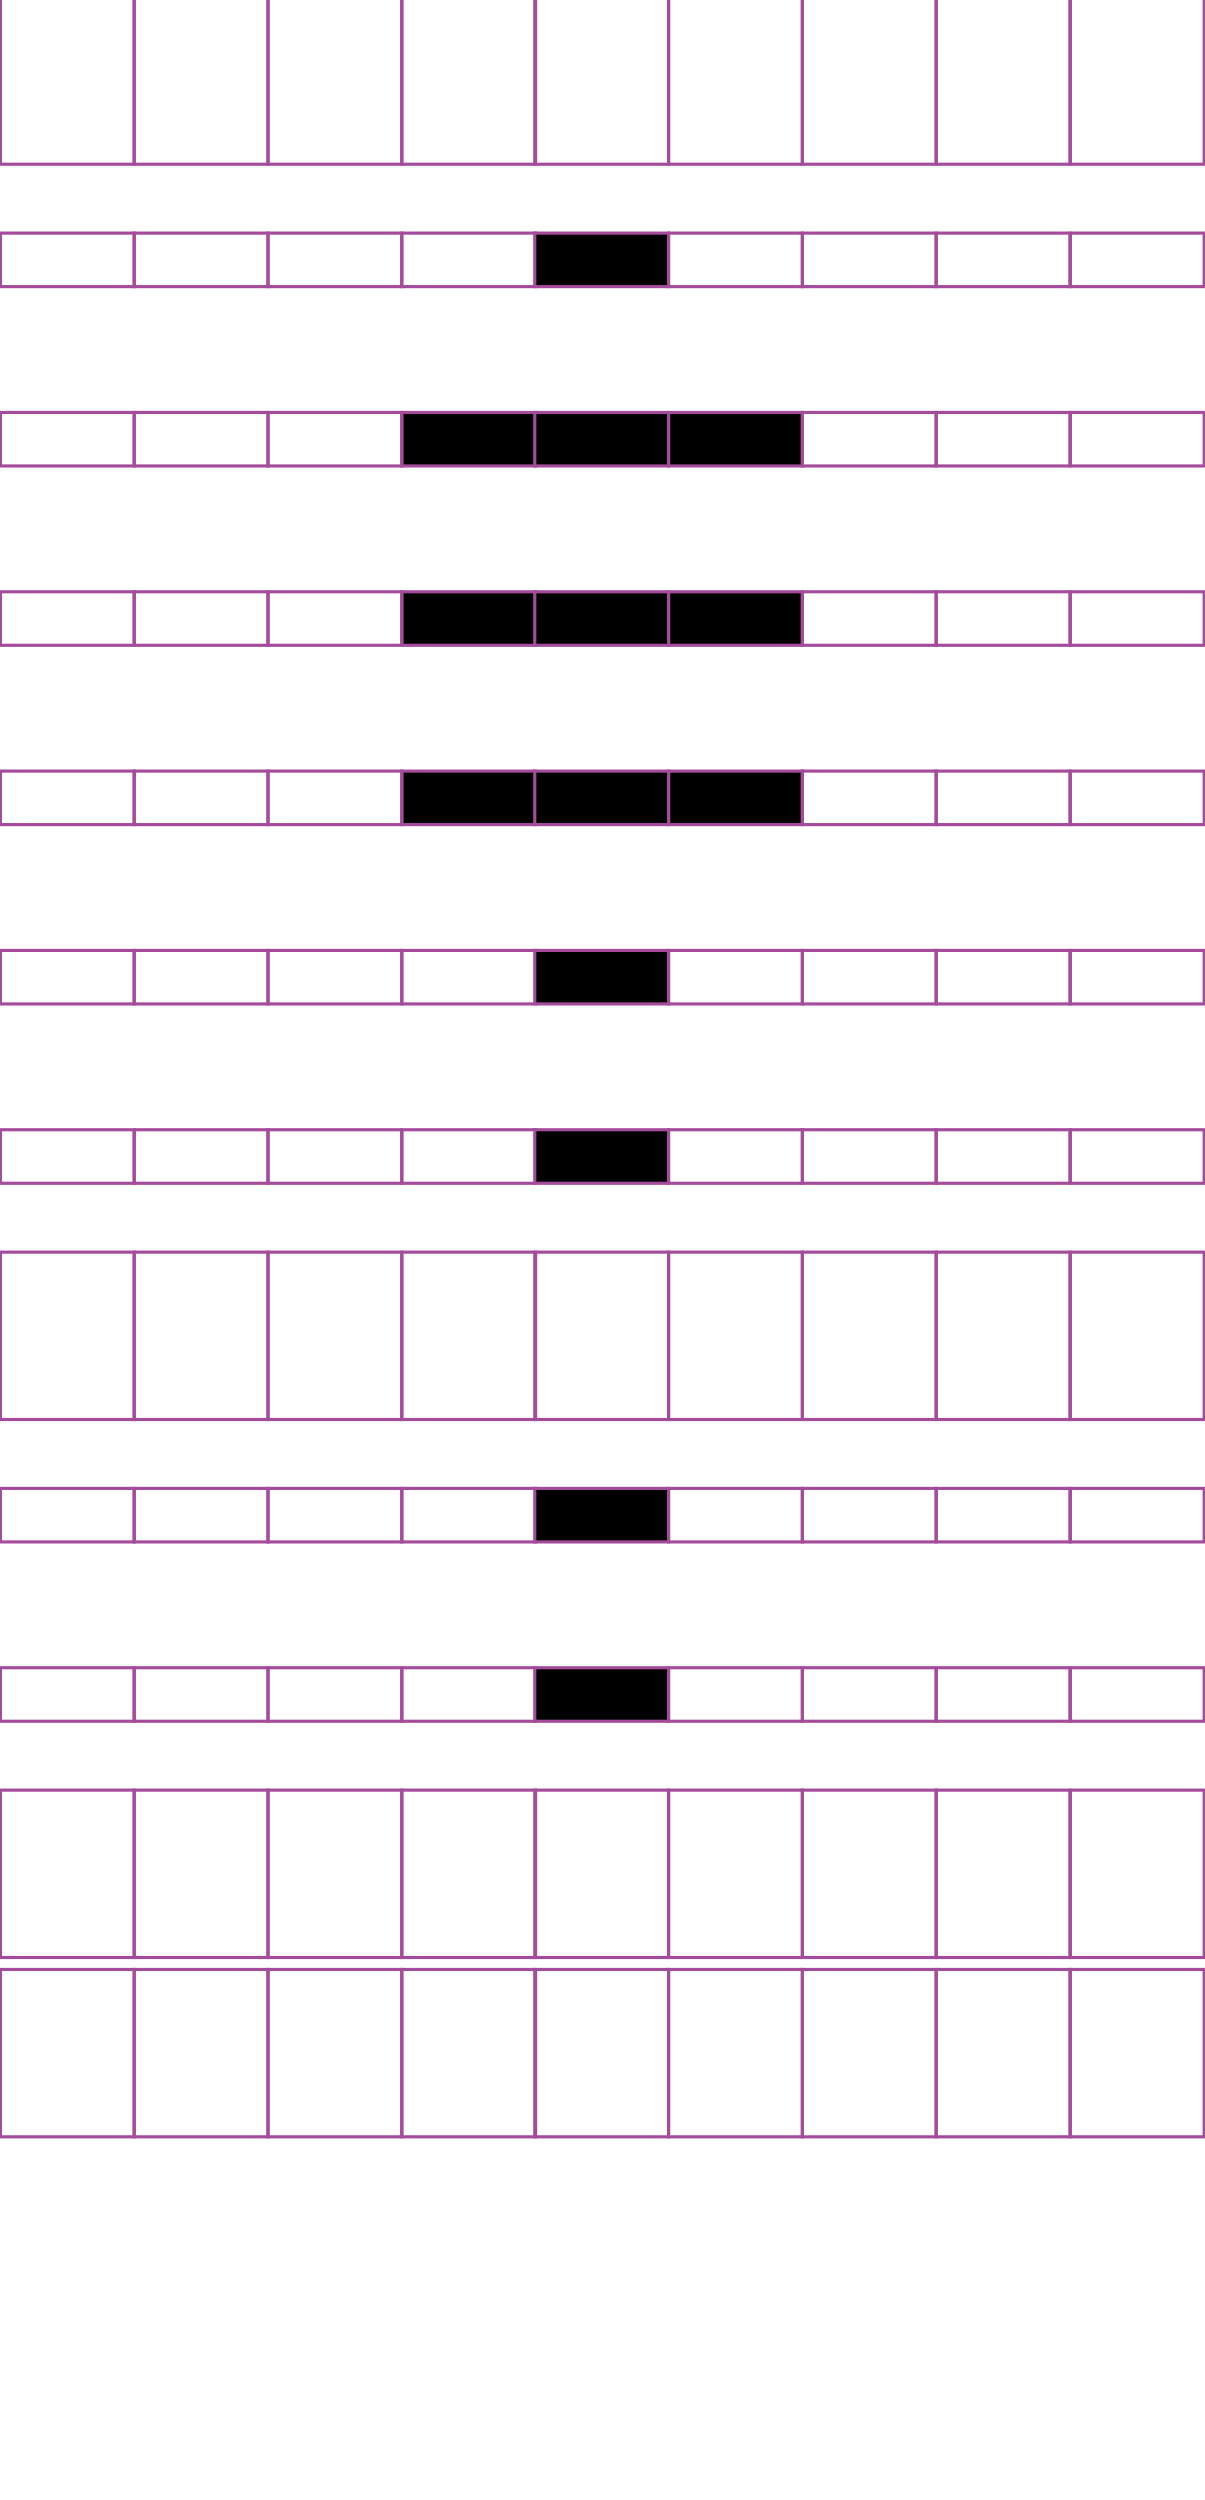
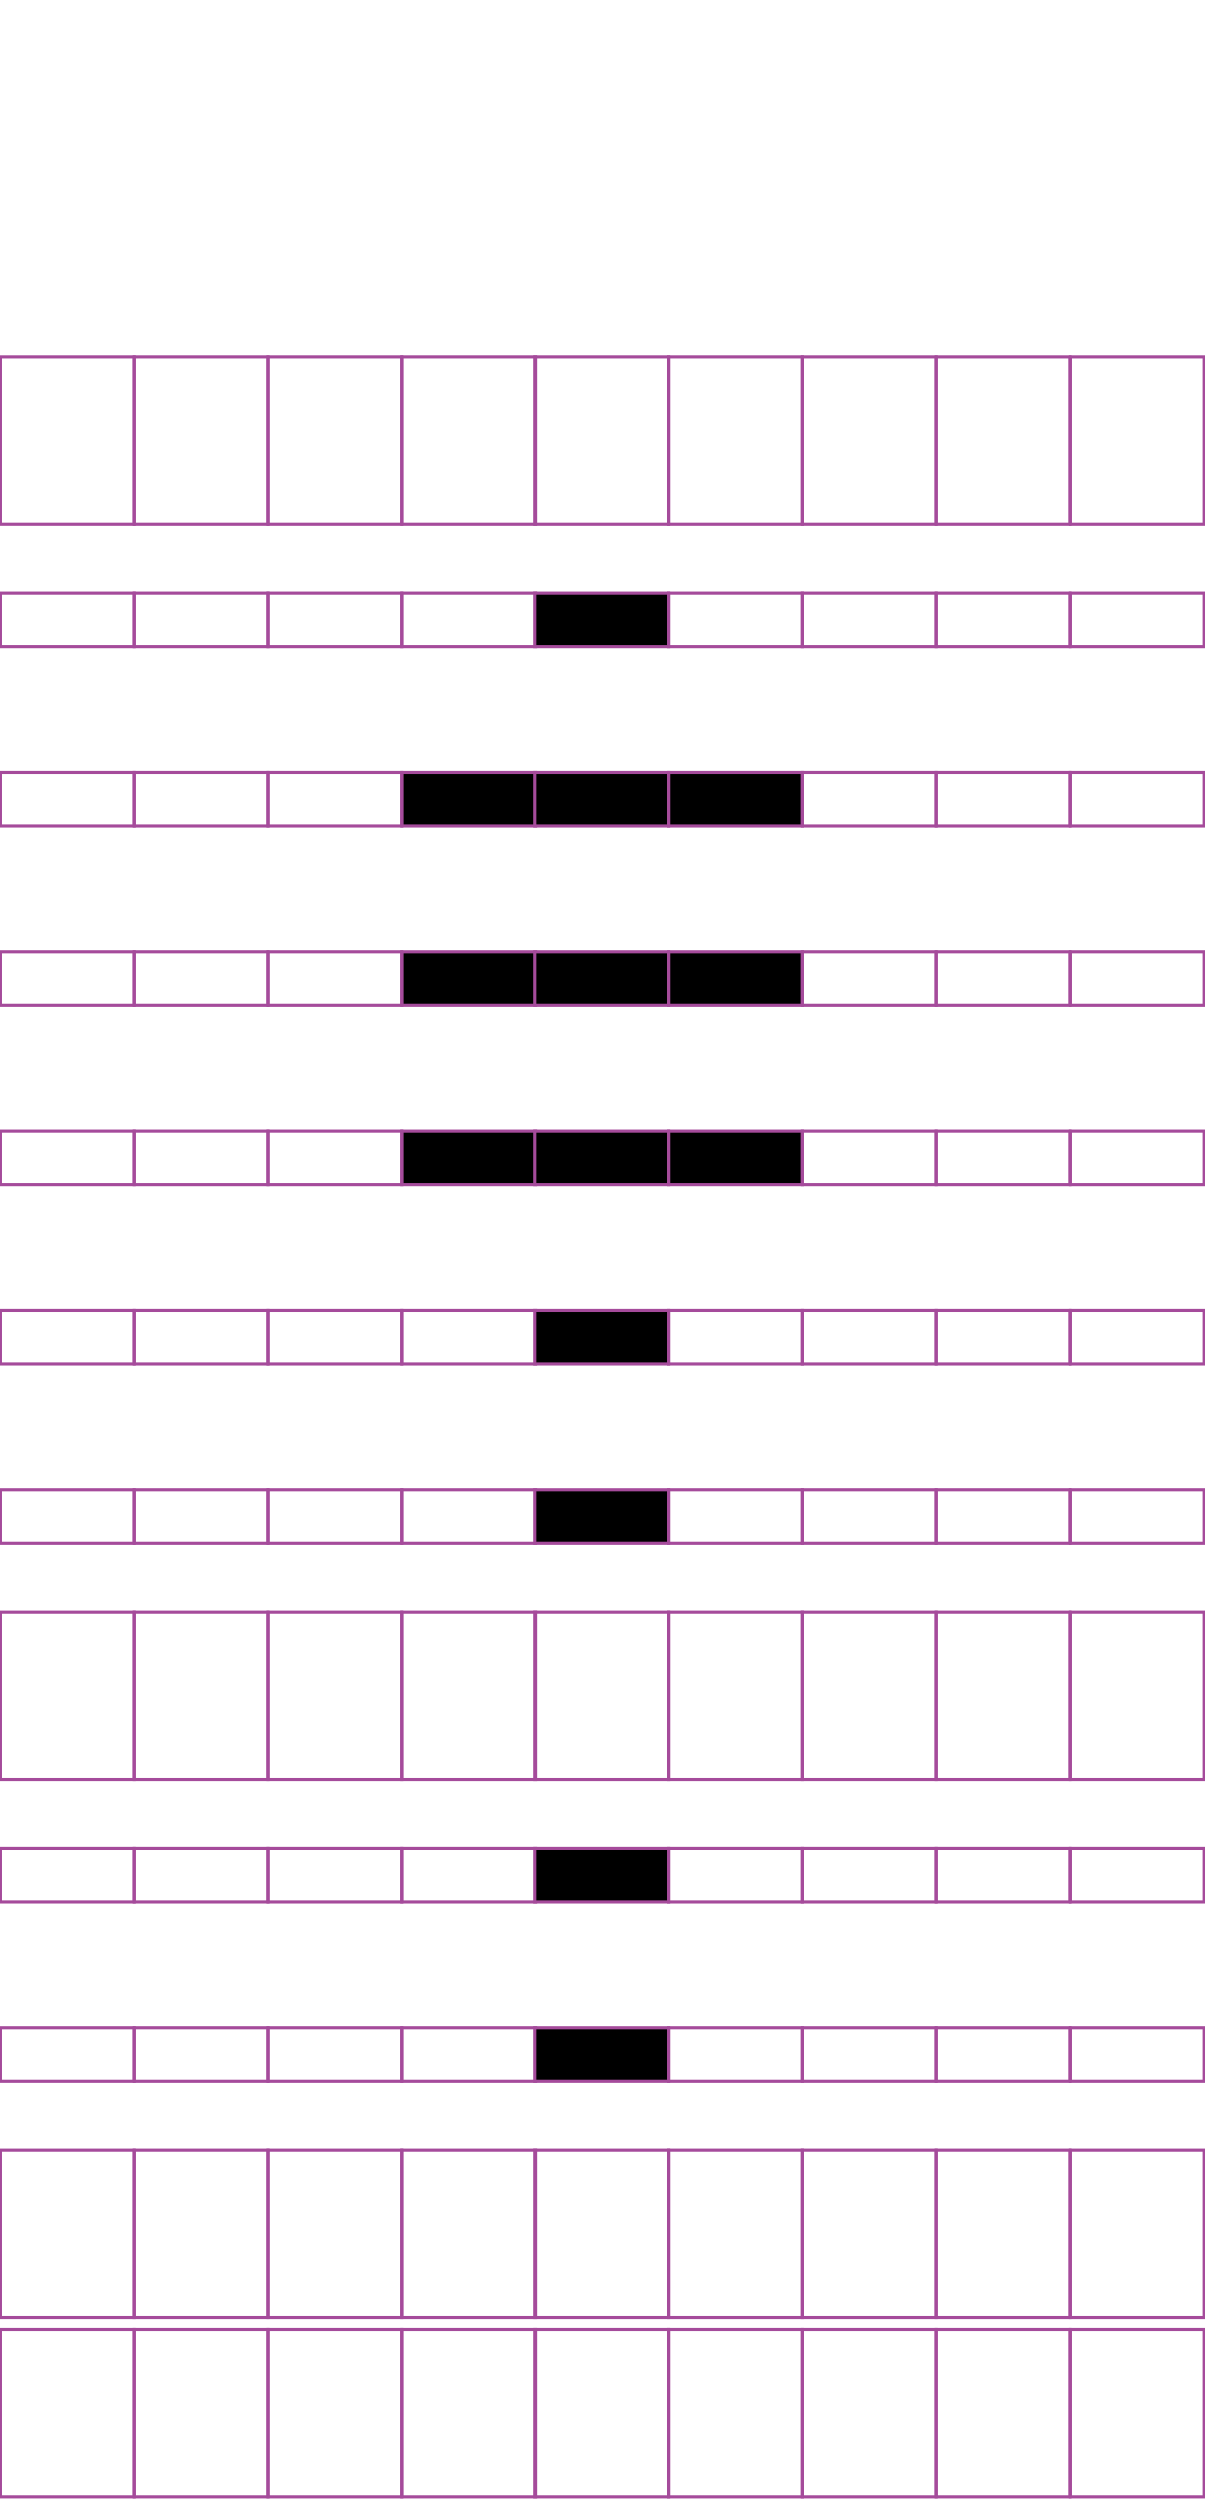
<svg xmlns="http://www.w3.org/2000/svg" version="1.1" id="Layer_1" x="0px" y="0px" width="382.68px" height="794.488px" viewBox="0 0 382.68 794.488" enable-background="new 0 0 382.68 794.488" xml:space="preserve">
-   <rect x="42.648" y="-1" fill="none" stroke="#A54B9B" stroke-miterlimit="10" width="42.521" height="53.19" />
-   <rect x="0.129" y="-1" fill="none" stroke="#A54B9B" stroke-miterlimit="10" width="42.52" height="53.19" />
-   <rect x="127.689" y="-1" fill="none" stroke="#A54B9B" stroke-miterlimit="10" width="42.521" height="53.19" />
-   <rect x="85.17" y="-1" fill="none" stroke="#A54B9B" stroke-miterlimit="10" width="42.52" height="53.19" />
-   <rect x="212.467" y="-1" fill="none" stroke="#A54B9B" stroke-miterlimit="10" width="42.52" height="53.19" />
-   <rect x="169.947" y="-1" fill="none" stroke="#A54B9B" stroke-miterlimit="10" width="42.521" height="53.19" />
-   <rect x="297.508" y="-1" fill="none" stroke="#A54B9B" stroke-miterlimit="10" width="42.52" height="53.19" />
-   <rect x="254.987" y="-1" fill="none" stroke="#A54B9B" stroke-miterlimit="10" width="42.521" height="53.19" />
-   <rect x="340.159" y="-1" fill="none" stroke="#A54B9B" stroke-miterlimit="10" width="42.521" height="53.19" />
-   <rect x="42.648" y="74.08" fill="none" stroke="#A54B9B" stroke-miterlimit="10" width="42.521" height="17.008" />
-   <rect x="0.129" y="74.08" fill="none" stroke="#A54B9B" stroke-miterlimit="10" width="42.52" height="17.008" />
-   <rect x="127.689" y="74.08" fill="none" stroke="#A54B9B" stroke-miterlimit="10" width="42.521" height="17.008" />
-   <rect x="85.17" y="74.08" fill="none" stroke="#A54B9B" stroke-miterlimit="10" width="42.52" height="17.008" />
-   <rect x="212.467" y="74.08" fill="none" stroke="#A54B9B" stroke-miterlimit="10" width="42.52" height="17.008" />
-   <rect x="169.947" y="74.08" stroke="#A54B9B" stroke-miterlimit="10" width="42.521" height="17.008" />
-   <rect x="297.508" y="74.08" fill="none" stroke="#A54B9B" stroke-miterlimit="10" width="42.52" height="17.008" />
-   <rect x="254.987" y="74.08" fill="none" stroke="#A54B9B" stroke-miterlimit="10" width="42.521" height="17.008" />
-   <rect x="340.159" y="74.08" fill="none" stroke="#A54B9B" stroke-miterlimit="10" width="42.521" height="17.008" />
-   <rect x="42.648" y="131.071" fill="none" stroke="#A54B9B" stroke-miterlimit="10" width="42.521" height="17.009" />
-   <rect x="0.129" y="131.071" fill="none" stroke="#A54B9B" stroke-miterlimit="10" width="42.52" height="17.009" />
-   <rect x="127.689" y="131.071" stroke="#A54B9B" stroke-miterlimit="10" width="42.521" height="17.009" />
-   <rect x="85.17" y="131.071" fill="none" stroke="#A54B9B" stroke-miterlimit="10" width="42.52" height="17.009" />
-   <rect x="212.467" y="131.071" stroke="#A54B9B" stroke-miterlimit="10" width="42.52" height="17.009" />
-   <rect x="169.947" y="131.071" stroke="#A54B9B" stroke-miterlimit="10" width="42.521" height="17.009" />
-   <rect x="297.508" y="131.071" fill="none" stroke="#A54B9B" stroke-miterlimit="10" width="42.52" height="17.009" />
-   <rect x="254.987" y="131.071" fill="none" stroke="#A54B9B" stroke-miterlimit="10" width="42.521" height="17.009" />
-   <rect x="340.159" y="131.071" fill="none" stroke="#A54B9B" stroke-miterlimit="10" width="42.521" height="17.009" />
-   <rect x="42.648" y="188.06" fill="none" stroke="#A54B9B" stroke-miterlimit="10" width="42.521" height="17.008" />
-   <rect x="0.129" y="188.06" fill="none" stroke="#A54B9B" stroke-miterlimit="10" width="42.52" height="17.008" />
-   <rect x="127.689" y="188.06" stroke="#A54B9B" stroke-miterlimit="10" width="42.521" height="17.008" />
-   <rect x="85.17" y="188.06" fill="none" stroke="#A54B9B" stroke-miterlimit="10" width="42.52" height="17.008" />
-   <rect x="212.467" y="188.06" stroke="#A54B9B" stroke-miterlimit="10" width="42.52" height="17.008" />
-   <rect x="169.947" y="188.06" stroke="#A54B9B" stroke-miterlimit="10" width="42.521" height="17.008" />
-   <rect x="297.508" y="188.06" fill="none" stroke="#A54B9B" stroke-miterlimit="10" width="42.52" height="17.008" />
-   <rect x="254.987" y="188.06" fill="none" stroke="#A54B9B" stroke-miterlimit="10" width="42.521" height="17.008" />
-   <rect x="340.159" y="188.06" fill="none" stroke="#A54B9B" stroke-miterlimit="10" width="42.521" height="17.008" />
-   <rect x="42.648" y="245.049" fill="none" stroke="#A54B9B" stroke-miterlimit="10" width="42.521" height="17.008" />
-   <rect x="0.129" y="245.049" fill="none" stroke="#A54B9B" stroke-miterlimit="10" width="42.52" height="17.008" />
-   <rect x="127.689" y="245.049" stroke="#A54B9B" stroke-miterlimit="10" width="42.521" height="17.008" />
-   <rect x="85.17" y="245.049" fill="none" stroke="#A54B9B" stroke-miterlimit="10" width="42.52" height="17.008" />
-   <rect x="212.467" y="245.049" stroke="#A54B9B" stroke-miterlimit="10" width="42.52" height="17.008" />
-   <rect x="169.947" y="245.049" stroke="#A54B9B" stroke-miterlimit="10" width="42.521" height="17.008" />
-   <rect x="297.508" y="245.049" fill="none" stroke="#A54B9B" stroke-miterlimit="10" width="42.52" height="17.008" />
-   <rect x="254.987" y="245.049" fill="none" stroke="#A54B9B" stroke-miterlimit="10" width="42.521" height="17.008" />
-   <rect x="340.159" y="245.049" fill="none" stroke="#A54B9B" stroke-miterlimit="10" width="42.521" height="17.008" />
-   <rect x="42.648" y="302.038" fill="none" stroke="#A54B9B" stroke-miterlimit="10" width="42.521" height="17.009" />
-   <rect x="0.129" y="302.038" fill="none" stroke="#A54B9B" stroke-miterlimit="10" width="42.52" height="17.009" />
-   <rect x="127.689" y="302.038" fill="none" stroke="#A54B9B" stroke-miterlimit="10" width="42.521" height="17.009" />
-   <rect x="85.17" y="302.038" fill="none" stroke="#A54B9B" stroke-miterlimit="10" width="42.52" height="17.009" />
-   <rect x="212.467" y="302.038" fill="none" stroke="#A54B9B" stroke-miterlimit="10" width="42.52" height="17.009" />
-   <rect x="169.947" y="302.038" stroke="#A54B9B" stroke-miterlimit="10" width="42.521" height="17.009" />
-   <rect x="297.508" y="302.038" fill="none" stroke="#A54B9B" stroke-miterlimit="10" width="42.52" height="17.009" />
-   <rect x="254.987" y="302.038" fill="none" stroke="#A54B9B" stroke-miterlimit="10" width="42.521" height="17.009" />
-   <rect x="340.159" y="302.038" fill="none" stroke="#A54B9B" stroke-miterlimit="10" width="42.521" height="17.009" />
-   <rect x="42.648" y="359.029" fill="none" stroke="#A54B9B" stroke-miterlimit="10" width="42.521" height="17.009" />
-   <rect x="0.129" y="359.029" fill="none" stroke="#A54B9B" stroke-miterlimit="10" width="42.52" height="17.009" />
-   <rect x="127.689" y="359.029" fill="none" stroke="#A54B9B" stroke-miterlimit="10" width="42.521" height="17.009" />
-   <rect x="85.17" y="359.029" fill="none" stroke="#A54B9B" stroke-miterlimit="10" width="42.52" height="17.009" />
-   <rect x="212.467" y="359.029" fill="none" stroke="#A54B9B" stroke-miterlimit="10" width="42.52" height="17.009" />
-   <rect x="169.947" y="359.029" stroke="#A54B9B" stroke-miterlimit="10" width="42.521" height="17.009" />
-   <rect x="297.508" y="359.029" fill="none" stroke="#A54B9B" stroke-miterlimit="10" width="42.52" height="17.009" />
-   <rect x="254.987" y="359.029" fill="none" stroke="#A54B9B" stroke-miterlimit="10" width="42.521" height="17.009" />
-   <rect x="340.159" y="359.029" fill="none" stroke="#A54B9B" stroke-miterlimit="10" width="42.521" height="17.009" />
-   <rect x="42.648" y="397.926" fill="none" stroke="#A54B9B" stroke-miterlimit="10" width="42.521" height="53.189" />
-   <rect x="0.129" y="397.926" fill="none" stroke="#A54B9B" stroke-miterlimit="10" width="42.52" height="53.189" />
-   <rect x="127.689" y="397.926" fill="none" stroke="#A54B9B" stroke-miterlimit="10" width="42.521" height="53.189" />
-   <rect x="85.17" y="397.926" fill="none" stroke="#A54B9B" stroke-miterlimit="10" width="42.52" height="53.189" />
-   <rect x="212.467" y="397.926" fill="none" stroke="#A54B9B" stroke-miterlimit="10" width="42.52" height="53.189" />
-   <rect x="169.947" y="397.926" fill="none" stroke="#A54B9B" stroke-miterlimit="10" width="42.521" height="53.189" />
-   <rect x="297.508" y="397.926" fill="none" stroke="#A54B9B" stroke-miterlimit="10" width="42.52" height="53.189" />
-   <rect x="254.987" y="397.926" fill="none" stroke="#A54B9B" stroke-miterlimit="10" width="42.521" height="53.189" />
-   <rect x="340.159" y="397.926" fill="none" stroke="#A54B9B" stroke-miterlimit="10" width="42.521" height="53.189" />
-   <rect x="42.648" y="473.007" fill="none" stroke="#A54B9B" stroke-miterlimit="10" width="42.521" height="17.008" />
-   <rect x="0.129" y="473.007" fill="none" stroke="#A54B9B" stroke-miterlimit="10" width="42.52" height="17.008" />
-   <rect x="127.689" y="473.007" fill="none" stroke="#A54B9B" stroke-miterlimit="10" width="42.521" height="17.008" />
-   <rect x="85.17" y="473.007" fill="none" stroke="#A54B9B" stroke-miterlimit="10" width="42.52" height="17.008" />
-   <rect x="212.467" y="473.007" fill="none" stroke="#A54B9B" stroke-miterlimit="10" width="42.52" height="17.008" />
-   <rect x="169.947" y="473.007" stroke="#A54B9B" stroke-miterlimit="10" width="42.521" height="17.008" />
-   <rect x="297.508" y="473.007" fill="none" stroke="#A54B9B" stroke-miterlimit="10" width="42.52" height="17.008" />
-   <rect x="254.987" y="473.007" fill="none" stroke="#A54B9B" stroke-miterlimit="10" width="42.521" height="17.008" />
-   <rect x="340.159" y="473.007" fill="none" stroke="#A54B9B" stroke-miterlimit="10" width="42.521" height="17.008" />
-   <rect x="42.648" y="529.999" fill="none" stroke="#A54B9B" stroke-miterlimit="10" width="42.521" height="17.008" />
-   <rect x="0.129" y="529.999" fill="none" stroke="#A54B9B" stroke-miterlimit="10" width="42.52" height="17.008" />
-   <rect x="127.689" y="529.999" fill="none" stroke="#A54B9B" stroke-miterlimit="10" width="42.521" height="17.008" />
-   <rect x="85.17" y="529.999" fill="none" stroke="#A54B9B" stroke-miterlimit="10" width="42.52" height="17.008" />
-   <rect x="212.467" y="529.999" fill="none" stroke="#A54B9B" stroke-miterlimit="10" width="42.52" height="17.008" />
-   <rect x="169.947" y="529.999" stroke="#A54B9B" stroke-miterlimit="10" width="42.521" height="17.008" />
-   <rect x="297.508" y="529.999" fill="none" stroke="#A54B9B" stroke-miterlimit="10" width="42.52" height="17.008" />
-   <rect x="254.987" y="529.999" fill="none" stroke="#A54B9B" stroke-miterlimit="10" width="42.521" height="17.008" />
-   <rect x="340.159" y="529.999" fill="none" stroke="#A54B9B" stroke-miterlimit="10" width="42.521" height="17.008" />
-   <rect x="42.648" y="568.895" fill="none" stroke="#A54B9B" stroke-miterlimit="10" width="42.521" height="53.191" />
-   <rect x="0.129" y="568.895" fill="none" stroke="#A54B9B" stroke-miterlimit="10" width="42.52" height="53.191" />
-   <rect x="127.689" y="568.895" fill="none" stroke="#A54B9B" stroke-miterlimit="10" width="42.521" height="53.191" />
-   <rect x="85.17" y="568.895" fill="none" stroke="#A54B9B" stroke-miterlimit="10" width="42.52" height="53.191" />
-   <rect x="212.467" y="568.895" fill="none" stroke="#A54B9B" stroke-miterlimit="10" width="42.52" height="53.191" />
-   <rect x="169.947" y="568.895" fill="none" stroke="#A54B9B" stroke-miterlimit="10" width="42.521" height="53.191" />
-   <rect x="297.508" y="568.895" fill="none" stroke="#A54B9B" stroke-miterlimit="10" width="42.52" height="53.191" />
-   <rect x="254.987" y="568.895" fill="none" stroke="#A54B9B" stroke-miterlimit="10" width="42.521" height="53.191" />
-   <rect x="340.159" y="568.895" fill="none" stroke="#A54B9B" stroke-miterlimit="10" width="42.521" height="53.191" />
-   <rect x="42.648" y="625.885" fill="none" stroke="#A54B9B" stroke-miterlimit="10" width="42.521" height="53.189" />
-   <rect x="0.129" y="625.885" fill="none" stroke="#A54B9B" stroke-miterlimit="10" width="42.52" height="53.189" />
-   <rect x="127.689" y="625.885" fill="none" stroke="#A54B9B" stroke-miterlimit="10" width="42.521" height="53.189" />
-   <rect x="85.17" y="625.885" fill="none" stroke="#A54B9B" stroke-miterlimit="10" width="42.52" height="53.189" />
-   <rect x="212.467" y="625.885" fill="none" stroke="#A54B9B" stroke-miterlimit="10" width="42.52" height="53.189" />
-   <rect x="169.947" y="625.885" fill="none" stroke="#A54B9B" stroke-miterlimit="10" width="42.521" height="53.189" />
-   <rect x="297.508" y="625.885" fill="none" stroke="#A54B9B" stroke-miterlimit="10" width="42.52" height="53.189" />
-   <rect x="254.987" y="625.885" fill="none" stroke="#A54B9B" stroke-miterlimit="10" width="42.521" height="53.189" />
-   <rect x="340.159" y="625.885" fill="none" stroke="#A54B9B" stroke-miterlimit="10" width="42.521" height="53.189" />
+   <rect x="42.648" y="113.414" fill="none" stroke="#A54B9B" stroke-miterlimit="10" width="42.521" height="53.19" />
+   <rect x="0.129" y="113.414" fill="none" stroke="#A54B9B" stroke-miterlimit="10" width="42.52" height="53.19" />
+   <rect x="127.689" y="113.414" fill="none" stroke="#A54B9B" stroke-miterlimit="10" width="42.521" height="53.19" />
+   <rect x="85.17" y="113.414" fill="none" stroke="#A54B9B" stroke-miterlimit="10" width="42.52" height="53.19" />
+   <rect x="212.467" y="113.414" fill="none" stroke="#A54B9B" stroke-miterlimit="10" width="42.52" height="53.19" />
+   <rect x="169.947" y="113.414" fill="none" stroke="#A54B9B" stroke-miterlimit="10" width="42.521" height="53.19" />
+   <rect x="297.508" y="113.414" fill="none" stroke="#A54B9B" stroke-miterlimit="10" width="42.52" height="53.19" />
+   <rect x="254.987" y="113.414" fill="none" stroke="#A54B9B" stroke-miterlimit="10" width="42.521" height="53.19" />
+   <rect x="340.159" y="113.414" fill="none" stroke="#A54B9B" stroke-miterlimit="10" width="42.521" height="53.19" />
+   <rect x="42.648" y="188.494" fill="none" stroke="#A54B9B" stroke-miterlimit="10" width="42.521" height="17.008" />
+   <rect x="0.129" y="188.494" fill="none" stroke="#A54B9B" stroke-miterlimit="10" width="42.52" height="17.008" />
+   <rect x="127.689" y="188.494" fill="none" stroke="#A54B9B" stroke-miterlimit="10" width="42.521" height="17.008" />
+   <rect x="85.17" y="188.494" fill="none" stroke="#A54B9B" stroke-miterlimit="10" width="42.52" height="17.008" />
+   <rect x="212.467" y="188.494" fill="none" stroke="#A54B9B" stroke-miterlimit="10" width="42.52" height="17.008" />
+   <rect x="169.947" y="188.494" stroke="#A54B9B" stroke-miterlimit="10" width="42.521" height="17.008" />
+   <rect x="297.508" y="188.494" fill="none" stroke="#A54B9B" stroke-miterlimit="10" width="42.52" height="17.008" />
+   <rect x="254.987" y="188.494" fill="none" stroke="#A54B9B" stroke-miterlimit="10" width="42.521" height="17.008" />
+   <rect x="340.159" y="188.494" fill="none" stroke="#A54B9B" stroke-miterlimit="10" width="42.521" height="17.008" />
+   <rect x="42.648" y="245.485" fill="none" stroke="#A54B9B" stroke-miterlimit="10" width="42.521" height="17.009" />
+   <rect x="0.129" y="245.485" fill="none" stroke="#A54B9B" stroke-miterlimit="10" width="42.52" height="17.009" />
+   <rect x="127.689" y="245.485" stroke="#A54B9B" stroke-miterlimit="10" width="42.521" height="17.009" />
+   <rect x="85.17" y="245.485" fill="none" stroke="#A54B9B" stroke-miterlimit="10" width="42.52" height="17.009" />
+   <rect x="212.467" y="245.485" stroke="#A54B9B" stroke-miterlimit="10" width="42.52" height="17.009" />
+   <rect x="169.947" y="245.485" stroke="#A54B9B" stroke-miterlimit="10" width="42.521" height="17.009" />
+   <rect x="297.508" y="245.485" fill="none" stroke="#A54B9B" stroke-miterlimit="10" width="42.52" height="17.009" />
+   <rect x="254.987" y="245.485" fill="none" stroke="#A54B9B" stroke-miterlimit="10" width="42.521" height="17.009" />
+   <rect x="340.159" y="245.485" fill="none" stroke="#A54B9B" stroke-miterlimit="10" width="42.521" height="17.009" />
+   <rect x="42.648" y="302.474" fill="none" stroke="#A54B9B" stroke-miterlimit="10" width="42.521" height="17.008" />
+   <rect x="0.129" y="302.474" fill="none" stroke="#A54B9B" stroke-miterlimit="10" width="42.52" height="17.008" />
+   <rect x="127.689" y="302.474" stroke="#A54B9B" stroke-miterlimit="10" width="42.521" height="17.008" />
+   <rect x="85.17" y="302.474" fill="none" stroke="#A54B9B" stroke-miterlimit="10" width="42.52" height="17.008" />
+   <rect x="212.467" y="302.474" stroke="#A54B9B" stroke-miterlimit="10" width="42.52" height="17.008" />
+   <rect x="169.947" y="302.474" stroke="#A54B9B" stroke-miterlimit="10" width="42.521" height="17.008" />
+   <rect x="297.508" y="302.474" fill="none" stroke="#A54B9B" stroke-miterlimit="10" width="42.52" height="17.008" />
+   <rect x="254.987" y="302.474" fill="none" stroke="#A54B9B" stroke-miterlimit="10" width="42.521" height="17.008" />
+   <rect x="340.159" y="302.474" fill="none" stroke="#A54B9B" stroke-miterlimit="10" width="42.521" height="17.008" />
+   <rect x="42.648" y="359.463" fill="none" stroke="#A54B9B" stroke-miterlimit="10" width="42.521" height="17.009" />
+   <rect x="0.129" y="359.463" fill="none" stroke="#A54B9B" stroke-miterlimit="10" width="42.52" height="17.009" />
+   <rect x="127.689" y="359.463" stroke="#A54B9B" stroke-miterlimit="10" width="42.521" height="17.009" />
+   <rect x="85.17" y="359.463" fill="none" stroke="#A54B9B" stroke-miterlimit="10" width="42.52" height="17.009" />
+   <rect x="212.467" y="359.463" stroke="#A54B9B" stroke-miterlimit="10" width="42.52" height="17.009" />
+   <rect x="169.947" y="359.463" stroke="#A54B9B" stroke-miterlimit="10" width="42.521" height="17.009" />
+   <rect x="297.508" y="359.463" fill="none" stroke="#A54B9B" stroke-miterlimit="10" width="42.52" height="17.009" />
+   <rect x="254.987" y="359.463" fill="none" stroke="#A54B9B" stroke-miterlimit="10" width="42.521" height="17.009" />
+   <rect x="340.159" y="359.463" fill="none" stroke="#A54B9B" stroke-miterlimit="10" width="42.521" height="17.009" />
+   <rect x="42.648" y="416.452" fill="none" stroke="#A54B9B" stroke-miterlimit="10" width="42.521" height="17.01" />
+   <rect x="0.129" y="416.452" fill="none" stroke="#A54B9B" stroke-miterlimit="10" width="42.52" height="17.01" />
+   <rect x="127.689" y="416.452" fill="none" stroke="#A54B9B" stroke-miterlimit="10" width="42.521" height="17.01" />
+   <rect x="85.17" y="416.452" fill="none" stroke="#A54B9B" stroke-miterlimit="10" width="42.52" height="17.01" />
+   <rect x="212.467" y="416.452" fill="none" stroke="#A54B9B" stroke-miterlimit="10" width="42.52" height="17.01" />
+   <rect x="169.947" y="416.452" stroke="#A54B9B" stroke-miterlimit="10" width="42.521" height="17.01" />
+   <rect x="297.508" y="416.452" fill="none" stroke="#A54B9B" stroke-miterlimit="10" width="42.52" height="17.01" />
+   <rect x="254.987" y="416.452" fill="none" stroke="#A54B9B" stroke-miterlimit="10" width="42.521" height="17.01" />
+   <rect x="340.159" y="416.452" fill="none" stroke="#A54B9B" stroke-miterlimit="10" width="42.521" height="17.01" />
+   <rect x="42.648" y="473.443" fill="none" stroke="#A54B9B" stroke-miterlimit="10" width="42.521" height="17.009" />
+   <rect x="0.129" y="473.443" fill="none" stroke="#A54B9B" stroke-miterlimit="10" width="42.52" height="17.009" />
+   <rect x="127.689" y="473.443" fill="none" stroke="#A54B9B" stroke-miterlimit="10" width="42.521" height="17.009" />
+   <rect x="85.17" y="473.443" fill="none" stroke="#A54B9B" stroke-miterlimit="10" width="42.52" height="17.009" />
+   <rect x="212.467" y="473.443" fill="none" stroke="#A54B9B" stroke-miterlimit="10" width="42.52" height="17.009" />
+   <rect x="169.947" y="473.443" stroke="#A54B9B" stroke-miterlimit="10" width="42.521" height="17.009" />
+   <rect x="297.508" y="473.443" fill="none" stroke="#A54B9B" stroke-miterlimit="10" width="42.52" height="17.009" />
+   <rect x="254.987" y="473.443" fill="none" stroke="#A54B9B" stroke-miterlimit="10" width="42.521" height="17.009" />
+   <rect x="340.159" y="473.443" fill="none" stroke="#A54B9B" stroke-miterlimit="10" width="42.521" height="17.009" />
+   <rect x="42.648" y="512.341" fill="none" stroke="#A54B9B" stroke-miterlimit="10" width="42.521" height="53.188" />
+   <rect x="0.129" y="512.341" fill="none" stroke="#A54B9B" stroke-miterlimit="10" width="42.52" height="53.188" />
+   <rect x="127.689" y="512.341" fill="none" stroke="#A54B9B" stroke-miterlimit="10" width="42.521" height="53.188" />
+   <rect x="85.17" y="512.341" fill="none" stroke="#A54B9B" stroke-miterlimit="10" width="42.52" height="53.188" />
+   <rect x="212.467" y="512.341" fill="none" stroke="#A54B9B" stroke-miterlimit="10" width="42.52" height="53.188" />
+   <rect x="169.947" y="512.341" fill="none" stroke="#A54B9B" stroke-miterlimit="10" width="42.521" height="53.188" />
+   <rect x="297.508" y="512.341" fill="none" stroke="#A54B9B" stroke-miterlimit="10" width="42.52" height="53.188" />
+   <rect x="254.987" y="512.341" fill="none" stroke="#A54B9B" stroke-miterlimit="10" width="42.521" height="53.188" />
+   <rect x="340.159" y="512.341" fill="none" stroke="#A54B9B" stroke-miterlimit="10" width="42.521" height="53.188" />
+   <rect x="42.648" y="587.422" fill="none" stroke="#A54B9B" stroke-miterlimit="10" width="42.521" height="17.008" />
+   <rect x="0.129" y="587.422" fill="none" stroke="#A54B9B" stroke-miterlimit="10" width="42.52" height="17.008" />
+   <rect x="127.689" y="587.422" fill="none" stroke="#A54B9B" stroke-miterlimit="10" width="42.521" height="17.008" />
+   <rect x="85.17" y="587.422" fill="none" stroke="#A54B9B" stroke-miterlimit="10" width="42.52" height="17.008" />
+   <rect x="212.467" y="587.422" fill="none" stroke="#A54B9B" stroke-miterlimit="10" width="42.52" height="17.008" />
+   <rect x="169.947" y="587.422" stroke="#A54B9B" stroke-miterlimit="10" width="42.521" height="17.008" />
+   <rect x="297.508" y="587.422" fill="none" stroke="#A54B9B" stroke-miterlimit="10" width="42.52" height="17.008" />
+   <rect x="254.987" y="587.422" fill="none" stroke="#A54B9B" stroke-miterlimit="10" width="42.521" height="17.008" />
+   <rect x="340.159" y="587.422" fill="none" stroke="#A54B9B" stroke-miterlimit="10" width="42.521" height="17.008" />
+   <rect x="42.648" y="644.414" fill="none" stroke="#A54B9B" stroke-miterlimit="10" width="42.521" height="17.008" />
+   <rect x="0.129" y="644.414" fill="none" stroke="#A54B9B" stroke-miterlimit="10" width="42.52" height="17.008" />
+   <rect x="127.689" y="644.414" fill="none" stroke="#A54B9B" stroke-miterlimit="10" width="42.521" height="17.008" />
+   <rect x="85.17" y="644.414" fill="none" stroke="#A54B9B" stroke-miterlimit="10" width="42.52" height="17.008" />
+   <rect x="212.467" y="644.414" fill="none" stroke="#A54B9B" stroke-miterlimit="10" width="42.52" height="17.008" />
+   <rect x="169.947" y="644.414" stroke="#A54B9B" stroke-miterlimit="10" width="42.521" height="17.008" />
+   <rect x="297.508" y="644.414" fill="none" stroke="#A54B9B" stroke-miterlimit="10" width="42.52" height="17.008" />
+   <rect x="254.987" y="644.414" fill="none" stroke="#A54B9B" stroke-miterlimit="10" width="42.521" height="17.008" />
+   <rect x="340.159" y="644.414" fill="none" stroke="#A54B9B" stroke-miterlimit="10" width="42.521" height="17.008" />
+   <rect x="42.648" y="683.309" fill="none" stroke="#A54B9B" stroke-miterlimit="10" width="42.521" height="53.191" />
+   <rect x="0.129" y="683.309" fill="none" stroke="#A54B9B" stroke-miterlimit="10" width="42.52" height="53.191" />
+   <rect x="127.689" y="683.309" fill="none" stroke="#A54B9B" stroke-miterlimit="10" width="42.521" height="53.191" />
+   <rect x="85.17" y="683.309" fill="none" stroke="#A54B9B" stroke-miterlimit="10" width="42.52" height="53.191" />
+   <rect x="212.467" y="683.309" fill="none" stroke="#A54B9B" stroke-miterlimit="10" width="42.52" height="53.191" />
+   <rect x="169.947" y="683.309" fill="none" stroke="#A54B9B" stroke-miterlimit="10" width="42.521" height="53.191" />
+   <rect x="297.508" y="683.309" fill="none" stroke="#A54B9B" stroke-miterlimit="10" width="42.52" height="53.191" />
+   <rect x="254.987" y="683.309" fill="none" stroke="#A54B9B" stroke-miterlimit="10" width="42.521" height="53.191" />
+   <rect x="340.159" y="683.309" fill="none" stroke="#A54B9B" stroke-miterlimit="10" width="42.521" height="53.191" />
+   <rect x="42.648" y="740.3" fill="none" stroke="#A54B9B" stroke-miterlimit="10" width="42.521" height="53.188" />
+   <rect x="0.129" y="740.3" fill="none" stroke="#A54B9B" stroke-miterlimit="10" width="42.52" height="53.188" />
+   <rect x="127.689" y="740.3" fill="none" stroke="#A54B9B" stroke-miterlimit="10" width="42.521" height="53.188" />
+   <rect x="85.17" y="740.3" fill="none" stroke="#A54B9B" stroke-miterlimit="10" width="42.52" height="53.188" />
+   <rect x="212.467" y="740.3" fill="none" stroke="#A54B9B" stroke-miterlimit="10" width="42.52" height="53.188" />
+   <rect x="169.947" y="740.3" fill="none" stroke="#A54B9B" stroke-miterlimit="10" width="42.521" height="53.188" />
+   <rect x="297.508" y="740.3" fill="none" stroke="#A54B9B" stroke-miterlimit="10" width="42.52" height="53.188" />
+   <rect x="254.987" y="740.3" fill="none" stroke="#A54B9B" stroke-miterlimit="10" width="42.521" height="53.188" />
+   <rect x="340.159" y="740.3" fill="none" stroke="#A54B9B" stroke-miterlimit="10" width="42.521" height="53.188" />
</svg>
